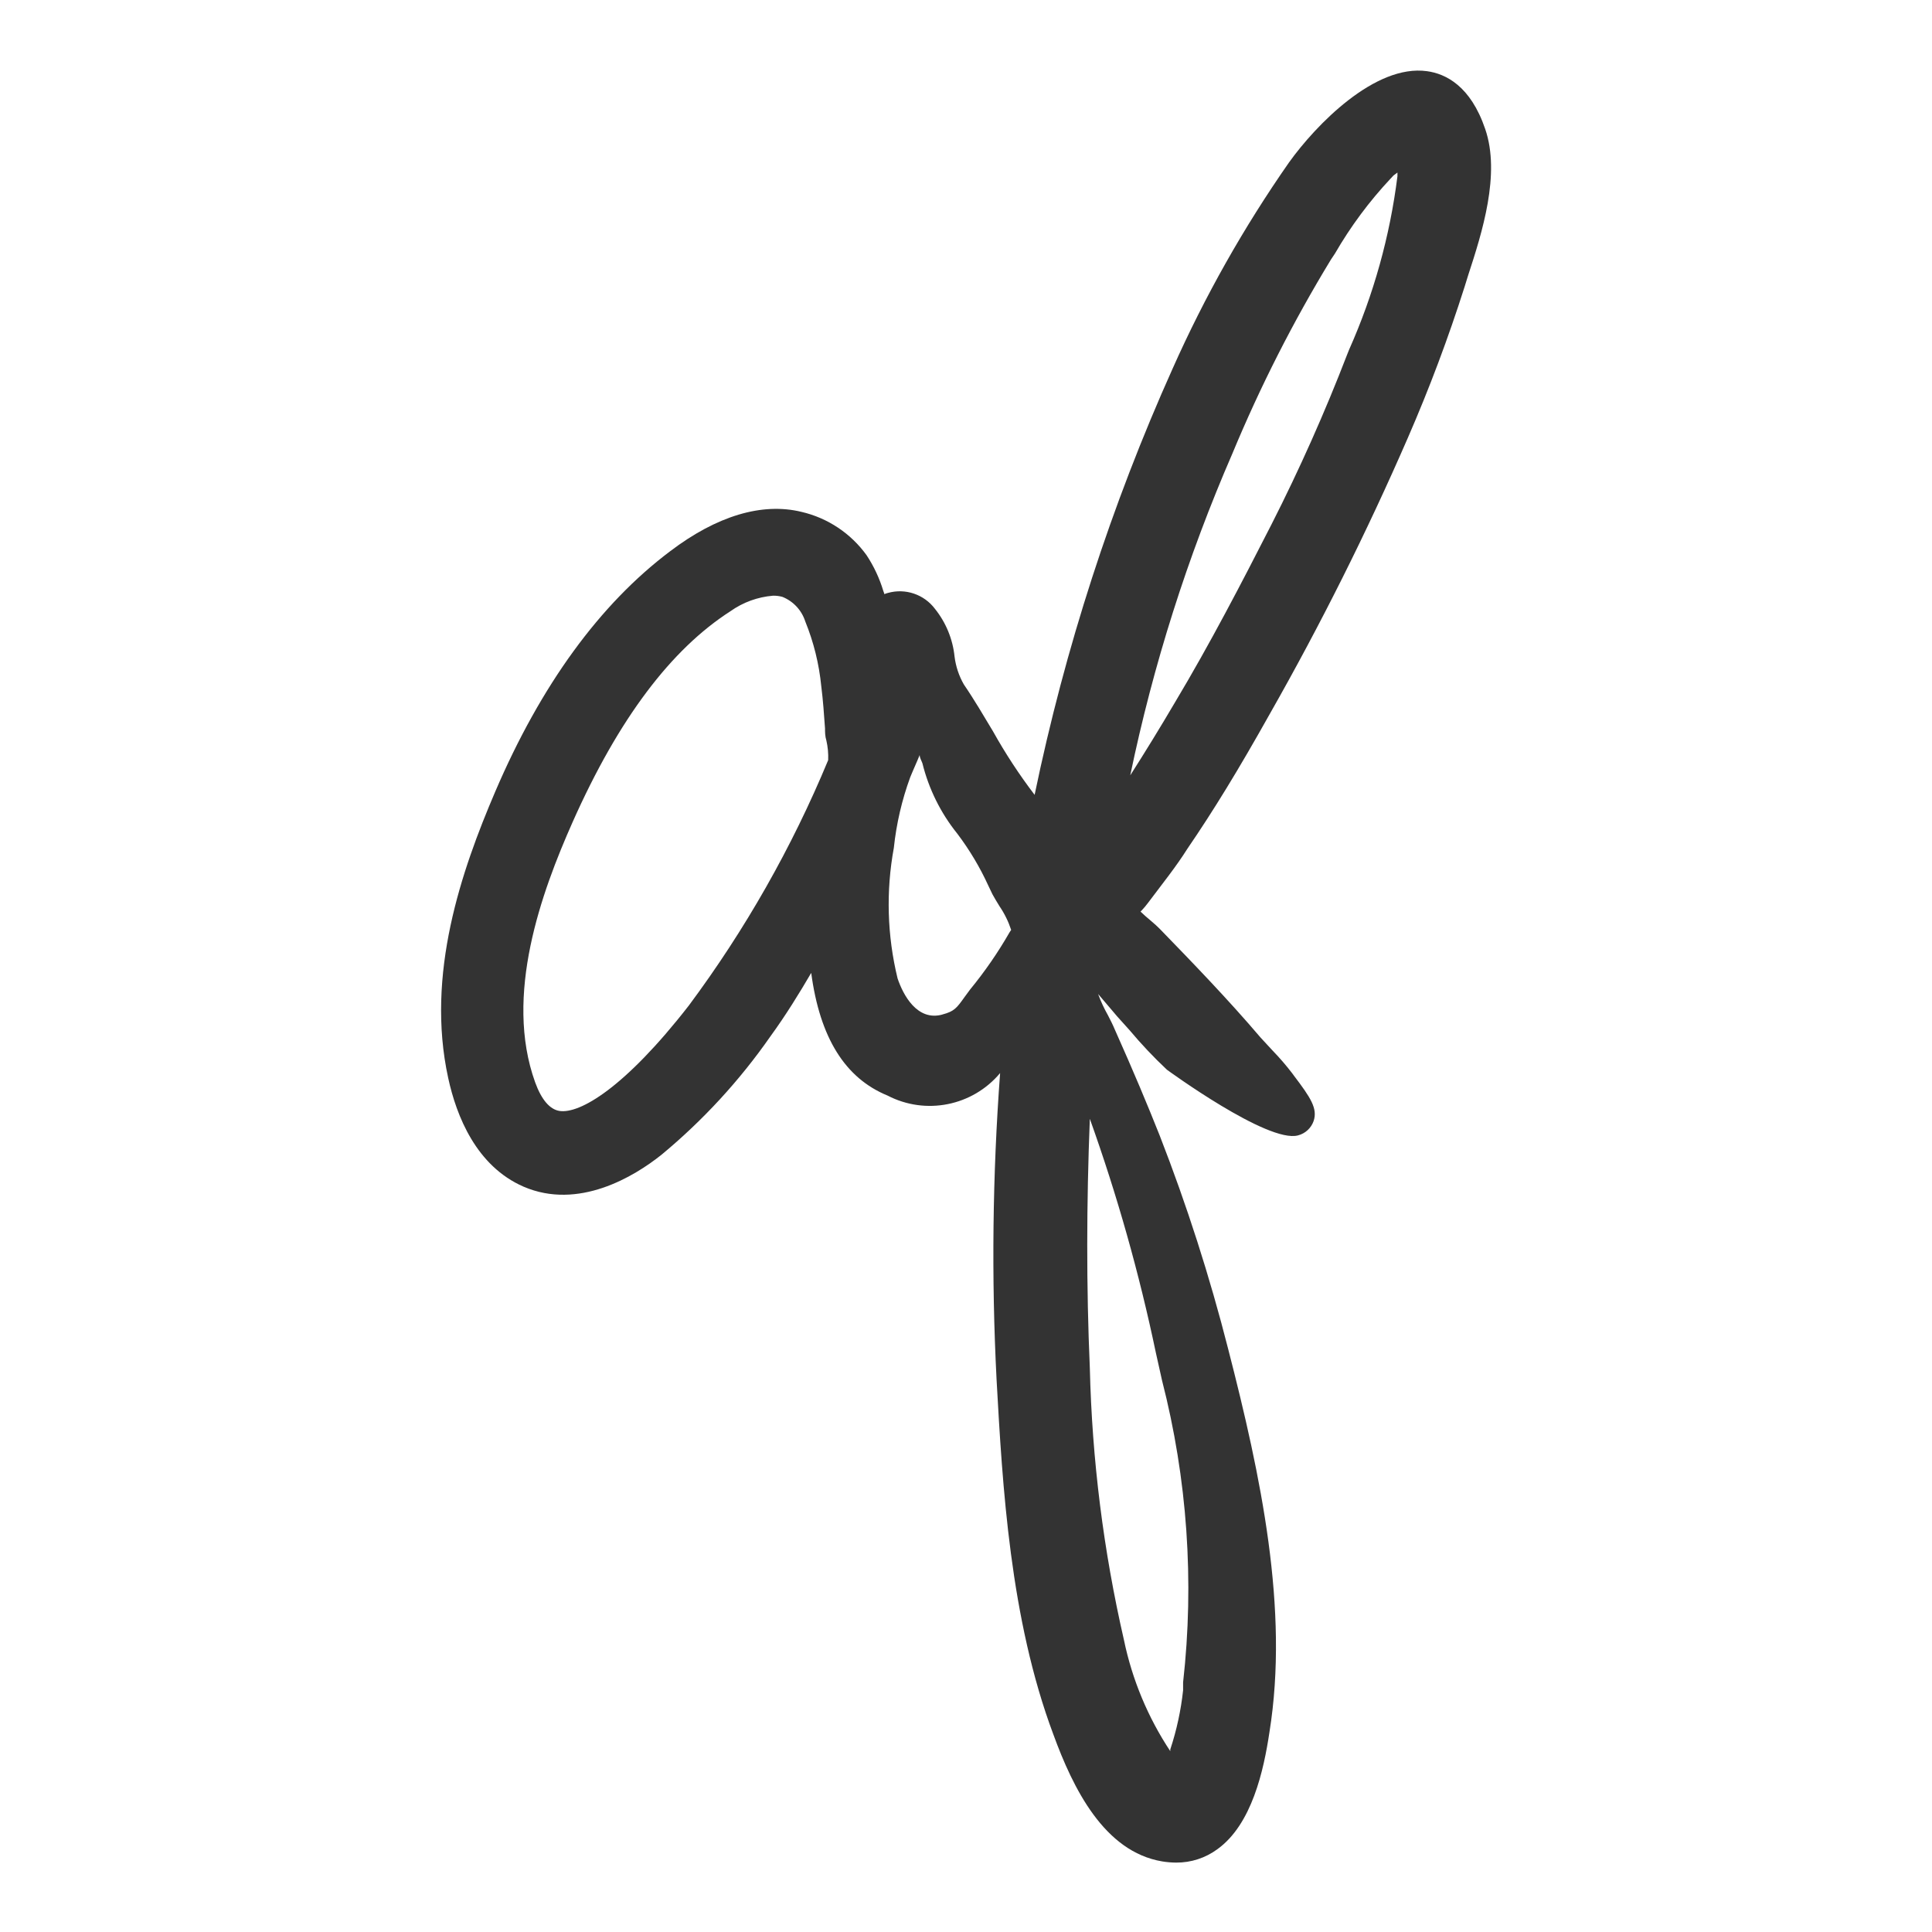
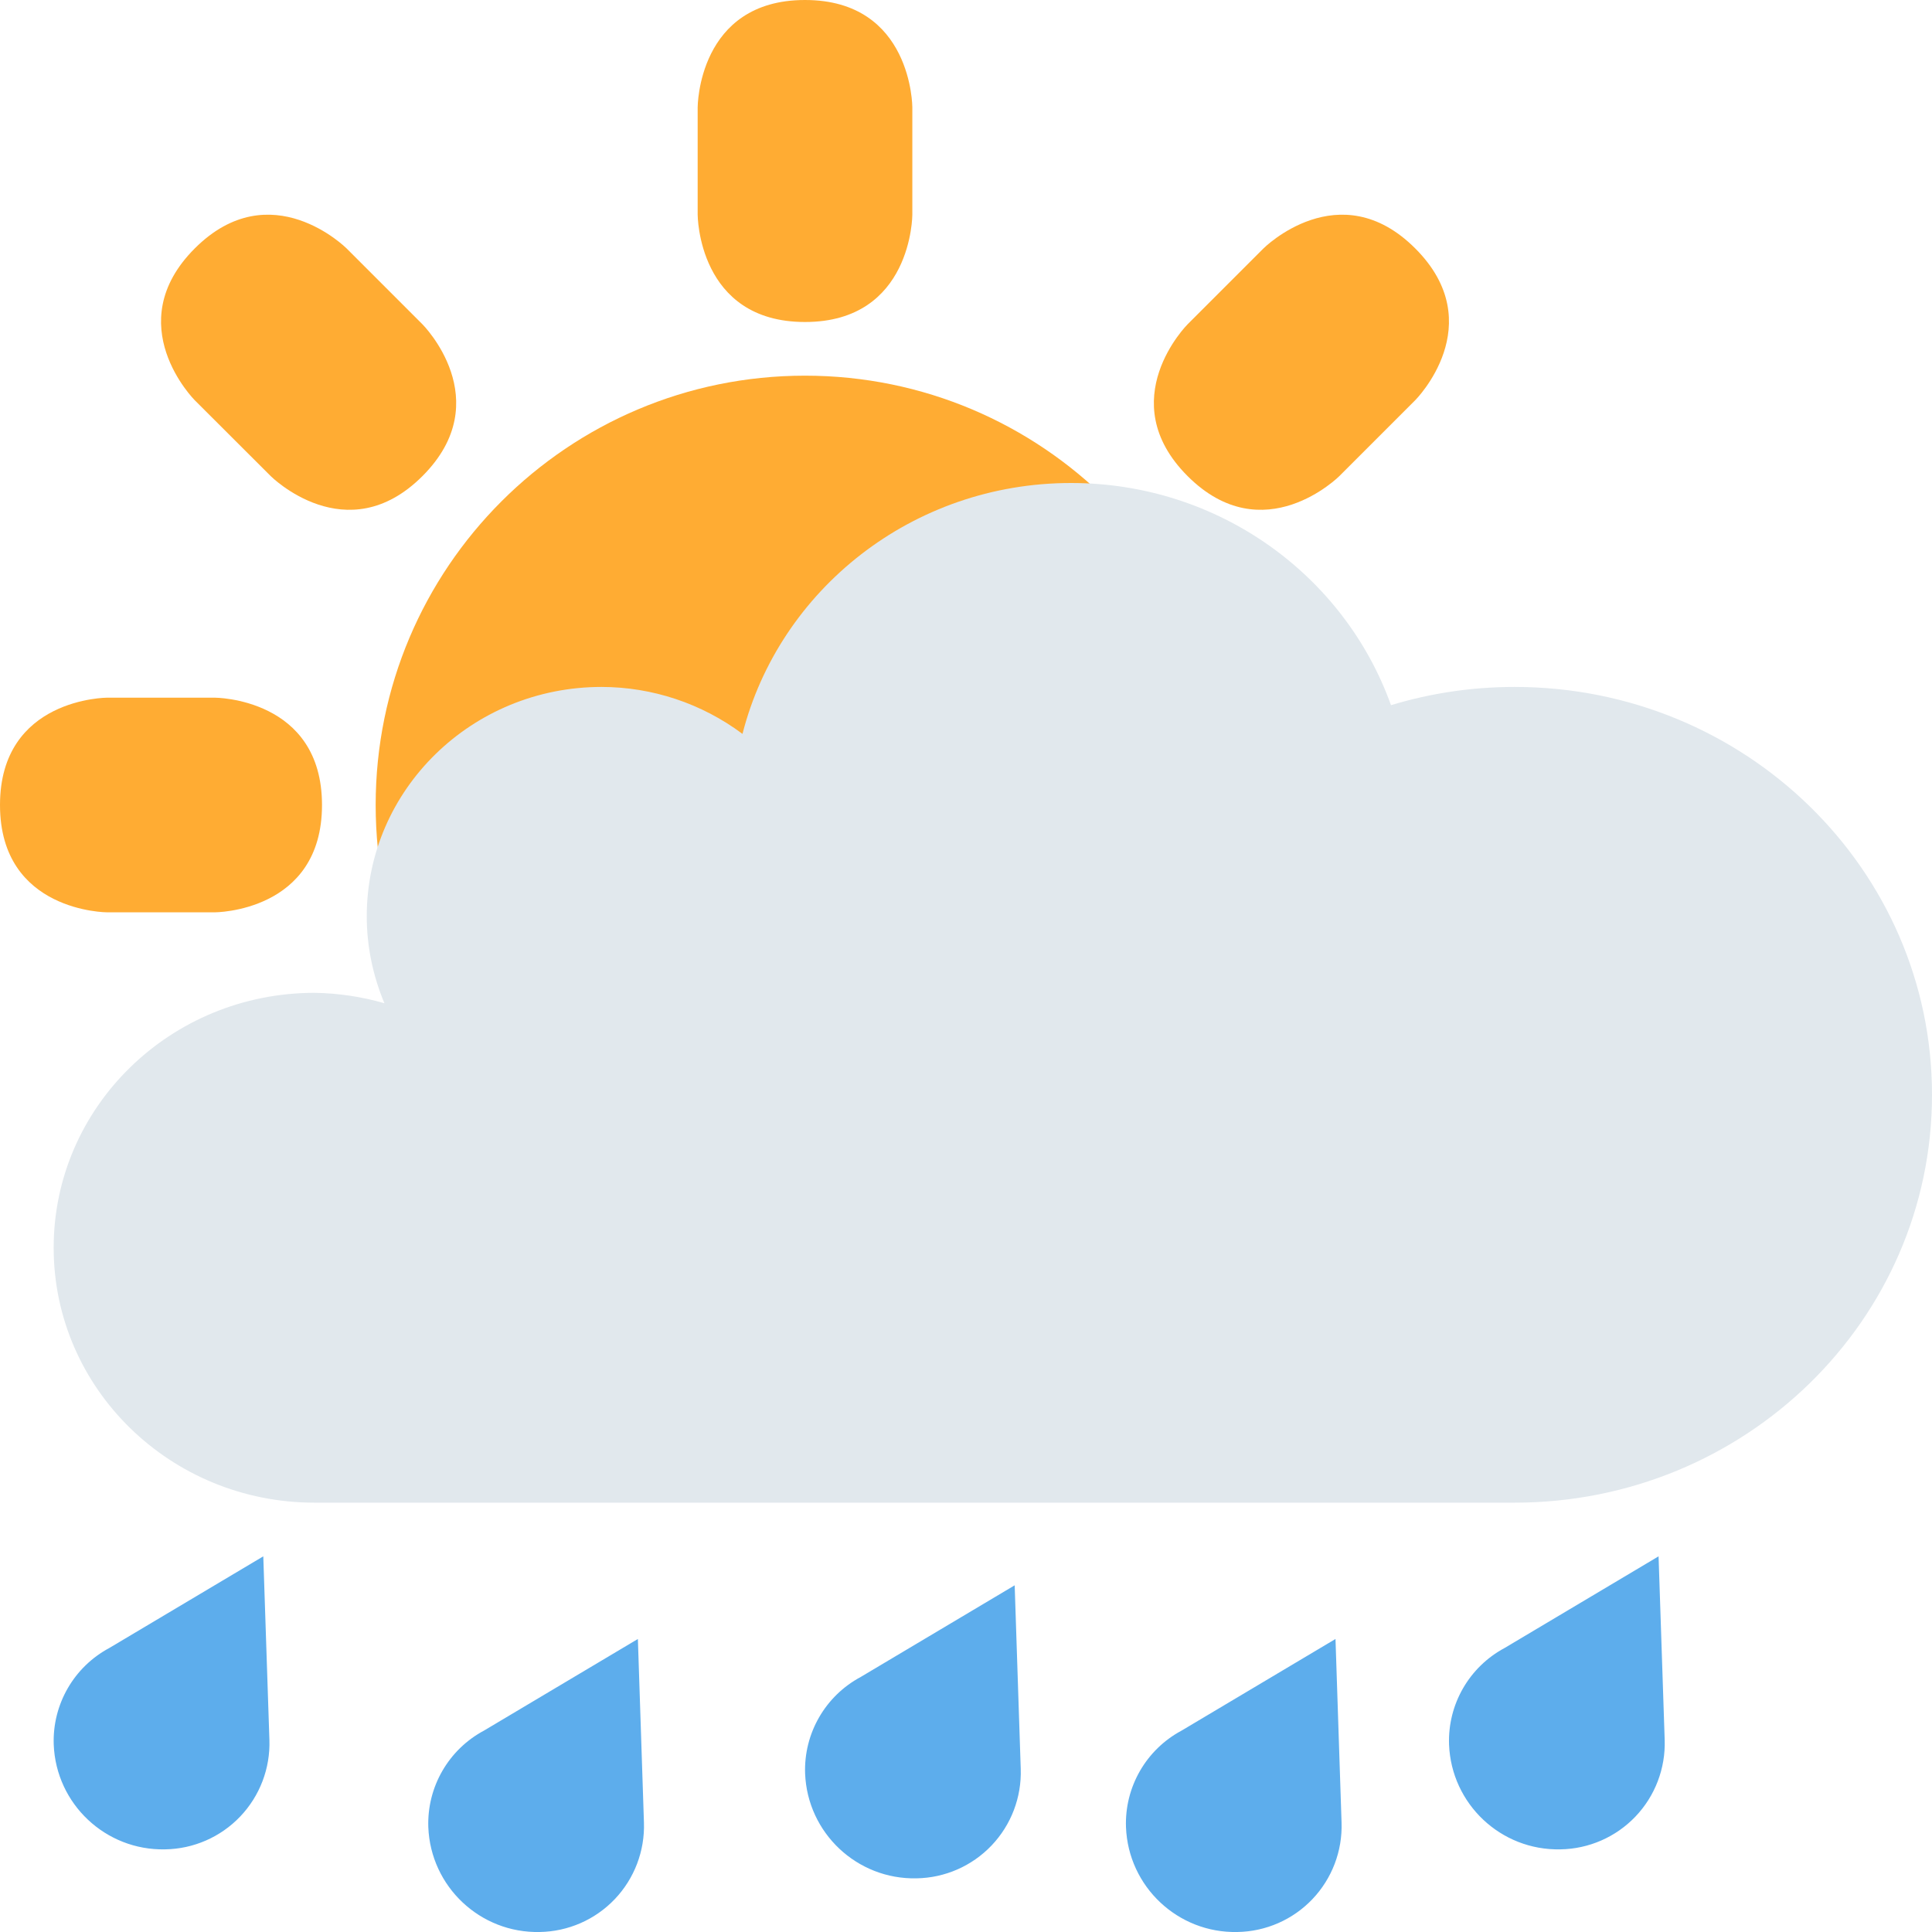
- <svg xmlns="http://www.w3.org/2000/svg" viewBox="0 0 97.98 97.98">
-   <style>
-     .a {
-       fill: #333;
-     }
-     @media (prefers-color-scheme: dark) {
-       .a {
-         fill: #eee;
-       }
-     }
-   </style>
-   <path class="a" d="M75.32,6.54c-.74-2.18-2-2.8-2.95-2.93-2.64-.37-5.64,2.73-7,4.63a63.11,63.11,0,0,0-5.9,10.45,104.63,104.63,0,0,0-7,21.62,27.09,27.09,0,0,1-2.11-3.22c-.47-.78-.94-1.59-1.48-2.38a3.78,3.78,0,0,1-.47-1.41,4.63,4.63,0,0,0-1-2.43,2.23,2.23,0,0,0-2.38-.8,1.27,1.27,0,0,0-.18.06.88.88,0,0,0-.05-.15,6.92,6.92,0,0,0-.85-1.82,5.64,5.64,0,0,0-3.3-2.2c-2-.49-4.3.2-6.67,2-3.56,2.68-6.55,6.78-8.87,12.2-1.71,4-3.53,9.25-2.38,14.51.42,1.94,1.43,4.47,3.82,5.51,2.78,1.2,5.6-.5,7-1.62a30.27,30.27,0,0,0,5.52-6c.78-1.07,1.48-2.21,2.07-3.22.44,3.29,1.72,5.34,3.87,6.22a4.65,4.65,0,0,0,5.71-1.14,124,124,0,0,0-.18,15.54c.3,5.4.68,12.13,2.88,18,1,2.74,2.58,5.95,5.52,6.44a4.44,4.44,0,0,0,.71.06,3.48,3.48,0,0,0,2.09-.68c1.75-1.26,2.35-4,2.64-5.94,1-6.23-.44-13-2.09-19.41a92.84,92.84,0,0,0-3.48-10.85c-.62-1.56-1.31-3.21-2.27-5.36-.1-.24-.22-.48-.35-.73a7.1,7.1,0,0,1-.5-1.08l.63.74.34.4.63.7a23.08,23.08,0,0,0,1.89,2S64.3,58,65.83,57.58a1.14,1.14,0,0,0,.79-.73c.21-.63-.15-1.18-1-2.3l-.08-.11a13.06,13.06,0,0,0-1-1.16l-.61-.66c-1.66-1.95-3.45-3.8-5.12-5.52-.11-.11-.26-.25-.44-.4s-.4-.34-.53-.47l.08-.08q.15-.16.3-.36c.75-1,1.42-1.83,2-2.75,1.3-1.9,2.59-4,4.18-6.84a146.85,146.85,0,0,0,7-14,79.53,79.53,0,0,0,2.88-7.67l.18-.58C75.16,11.81,76.11,8.83,75.32,6.54ZM42,38.55A58.25,58.25,0,0,1,34.93,51c-3.26,4.19-5.54,5.5-6.56,5.34-.49-.08-.91-.57-1.23-1.45-1.59-4.41.32-9.64,1.9-13.2,2.34-5.26,5-8.76,8-10.69a4.34,4.34,0,0,1,2.17-.79,1.73,1.73,0,0,1,.47.06,2,2,0,0,1,1.16,1.25,11.78,11.78,0,0,1,.81,3.28c.09.71.14,1.43.19,2.14,0,.19,0,.39.07.62A3.75,3.75,0,0,1,42,38.55Zm5.8,12.9c-1.29.36-2-1-2.28-1.83A15.85,15.85,0,0,1,45.33,43a15,15,0,0,1,.83-3.58c.08-.2.17-.4.26-.61s.15-.34.22-.52c0,.14.09.28.14.42a9.23,9.23,0,0,0,1.77,3.57,14.07,14.07,0,0,1,1.57,2.63l.21.44c.09.17.22.38.36.61a4.76,4.76,0,0,1,.59,1.2l-.08.12a21.1,21.1,0,0,1-2,2.9l-.28.38C48.52,51.12,48.4,51.29,47.79,51.45ZM70.87,8.75v.19a31.12,31.12,0,0,1-2.45,8.79l-.1.25a92.25,92.25,0,0,1-3.84,8.62c-1.5,2.94-3.12,6.06-4.88,9-.77,1.31-1.52,2.53-2.28,3.72A83.56,83.56,0,0,1,62.5,23a72.09,72.09,0,0,1,5-9.84l.2-.3a20.7,20.7,0,0,1,2.82-3.8l.15-.16ZM60,85.32l0,.4a14.47,14.47,0,0,1-.65,3l0,.09A16.15,16.15,0,0,1,57,83.17a68.92,68.92,0,0,1-1.73-13.79c-.18-4.12-.17-8.36,0-12.64a89.71,89.71,0,0,1,3.35,11.87L58.93,70A42.5,42.5,0,0,1,60,85.32ZM71.86,9ZM42,45.88Z" />
+ <svg xmlns="http://www.w3.org/2000/svg" width="32" height="32" viewBox="0 0 36 36">
+   <path fill="#FFAC33" d="M13 2s0-2 2-2s2 2 2 2v2s0 2-2 2s-2-2-2-2V2zM4 13s2 0 2 2s-2 2-2 2H2s-2 0-2-2s2-2 2-2h2zm3.872-6.957s1.414 1.414 0 2.828s-2.828 0-2.828 0L3.629 7.458s-1.414-1.414 0-2.829c1.415-1.414 2.829 0 2.829 0l1.414 1.414zm17.085 2.828s-1.414 1.414-2.828 0s0-2.828 0-2.828l1.414-1.414s1.414-1.414 2.828 0s0 2.828 0 2.828l-1.414 1.414z" />
+   <circle cx="15" cy="15" r="8" fill="#FFAC33" />
+   <path fill="#E1E8ED" d="M28.223 12.8c-.803 0-1.575.119-2.304.34C25.057 10.731 22.718 9 19.958 9c-2.959 0-5.437 1.991-6.123 4.675a4.399 4.399 0 0 0-2.626-.875c-2.417 0-4.375 1.914-4.375 4.275c0 .573.12 1.119.329 1.619a4.949 4.949 0 0 0-1.302-.194C3.176 18.5 1 20.626 1 23.25S3.176 28 5.861 28h22.361C32.518 28 36 24.598 36 20.4s-3.482-7.6-7.777-7.6z" />
+   <path fill="#5DADEC" d="m11.999 33.961l-.113-3.421l-2.869 1.708a1.964 1.964 0 0 0-1.036 1.799A2.033 2.033 0 0 0 10.057 36a1.974 1.974 0 0 0 1.942-2.039zm-6.979-1.54L4.906 29l-2.869 1.708a1.963 1.963 0 0 0-1.036 1.799a2.033 2.033 0 0 0 2.076 1.953a1.974 1.974 0 0 0 1.943-2.039zm14 .54l-.113-3.421l-2.869 1.708a1.964 1.964 0 0 0-1.036 1.799A2.033 2.033 0 0 0 17.078 35a1.974 1.974 0 0 0 1.942-2.039zm5.978 1l-.113-3.421l-2.869 1.708a1.962 1.962 0 0 0-1.035 1.799A2.033 2.033 0 0 0 23.057 36a1.973 1.973 0 0 0 1.941-2.039zm6.021-1.54L30.905 29l-2.869 1.708a1.962 1.962 0 0 0-1.035 1.799a2.032 2.032 0 0 0 2.076 1.953a1.974 1.974 0 0 0 1.942-2.039z" />
</svg>
